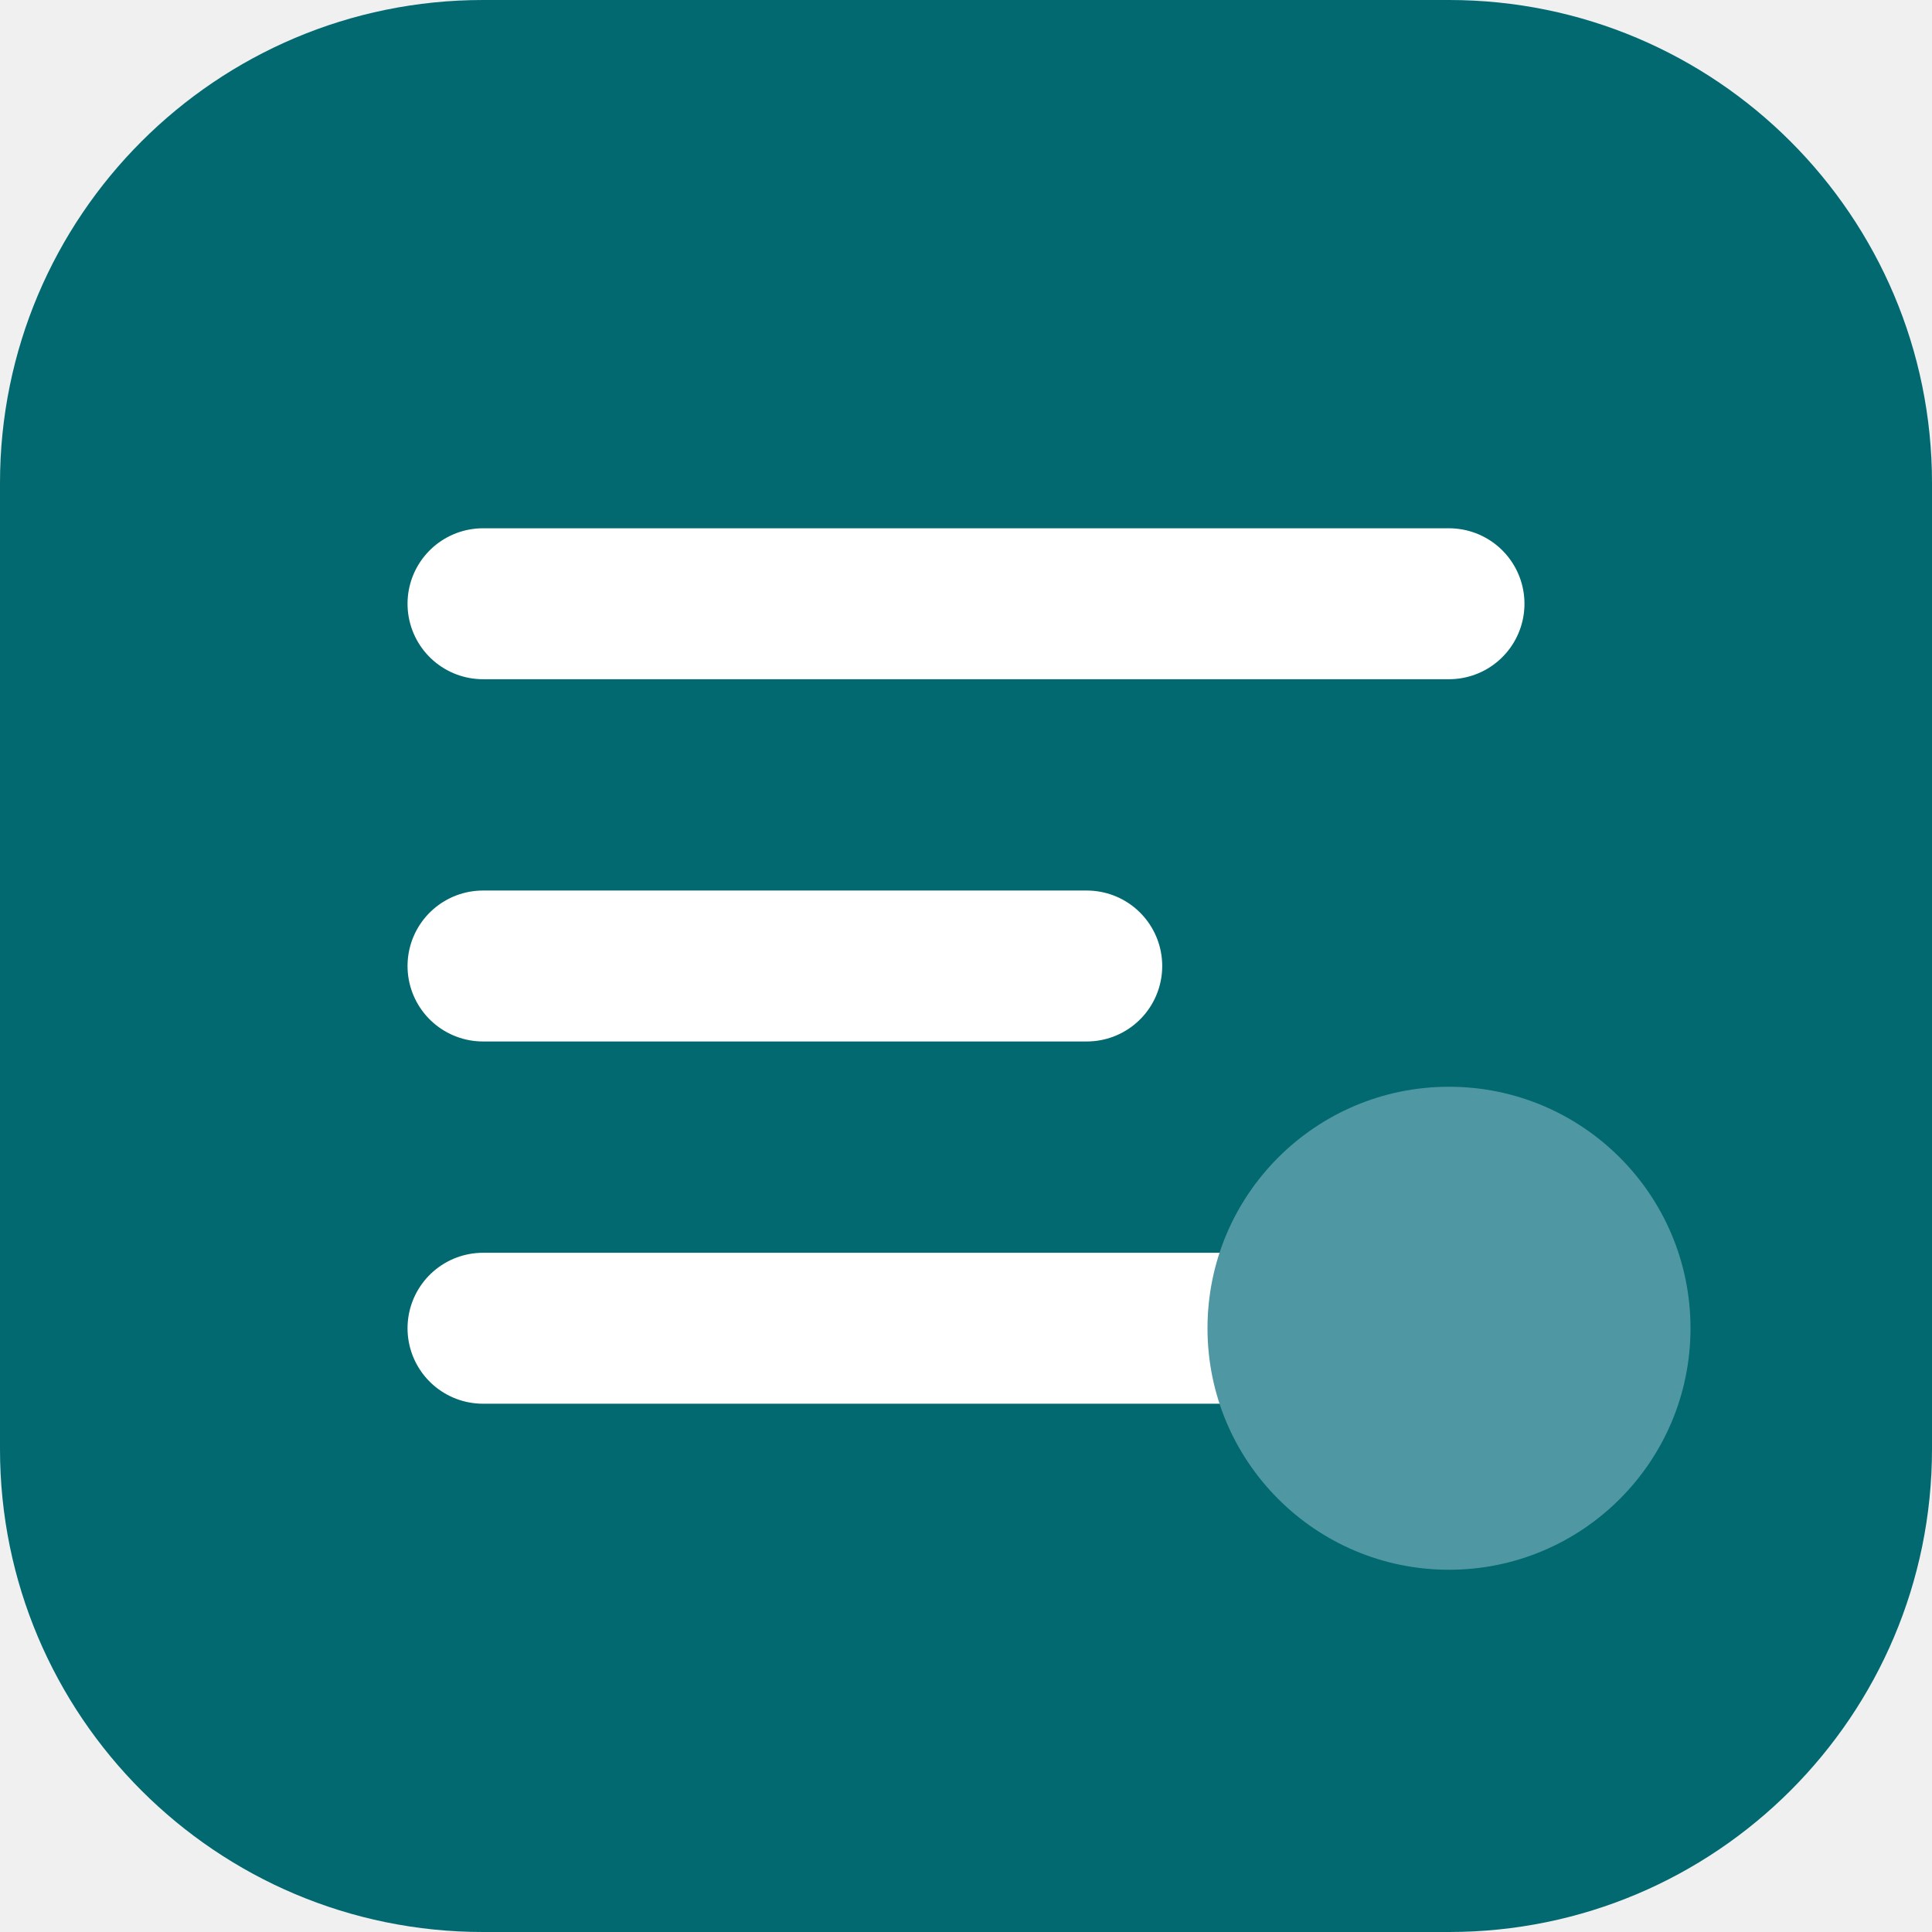
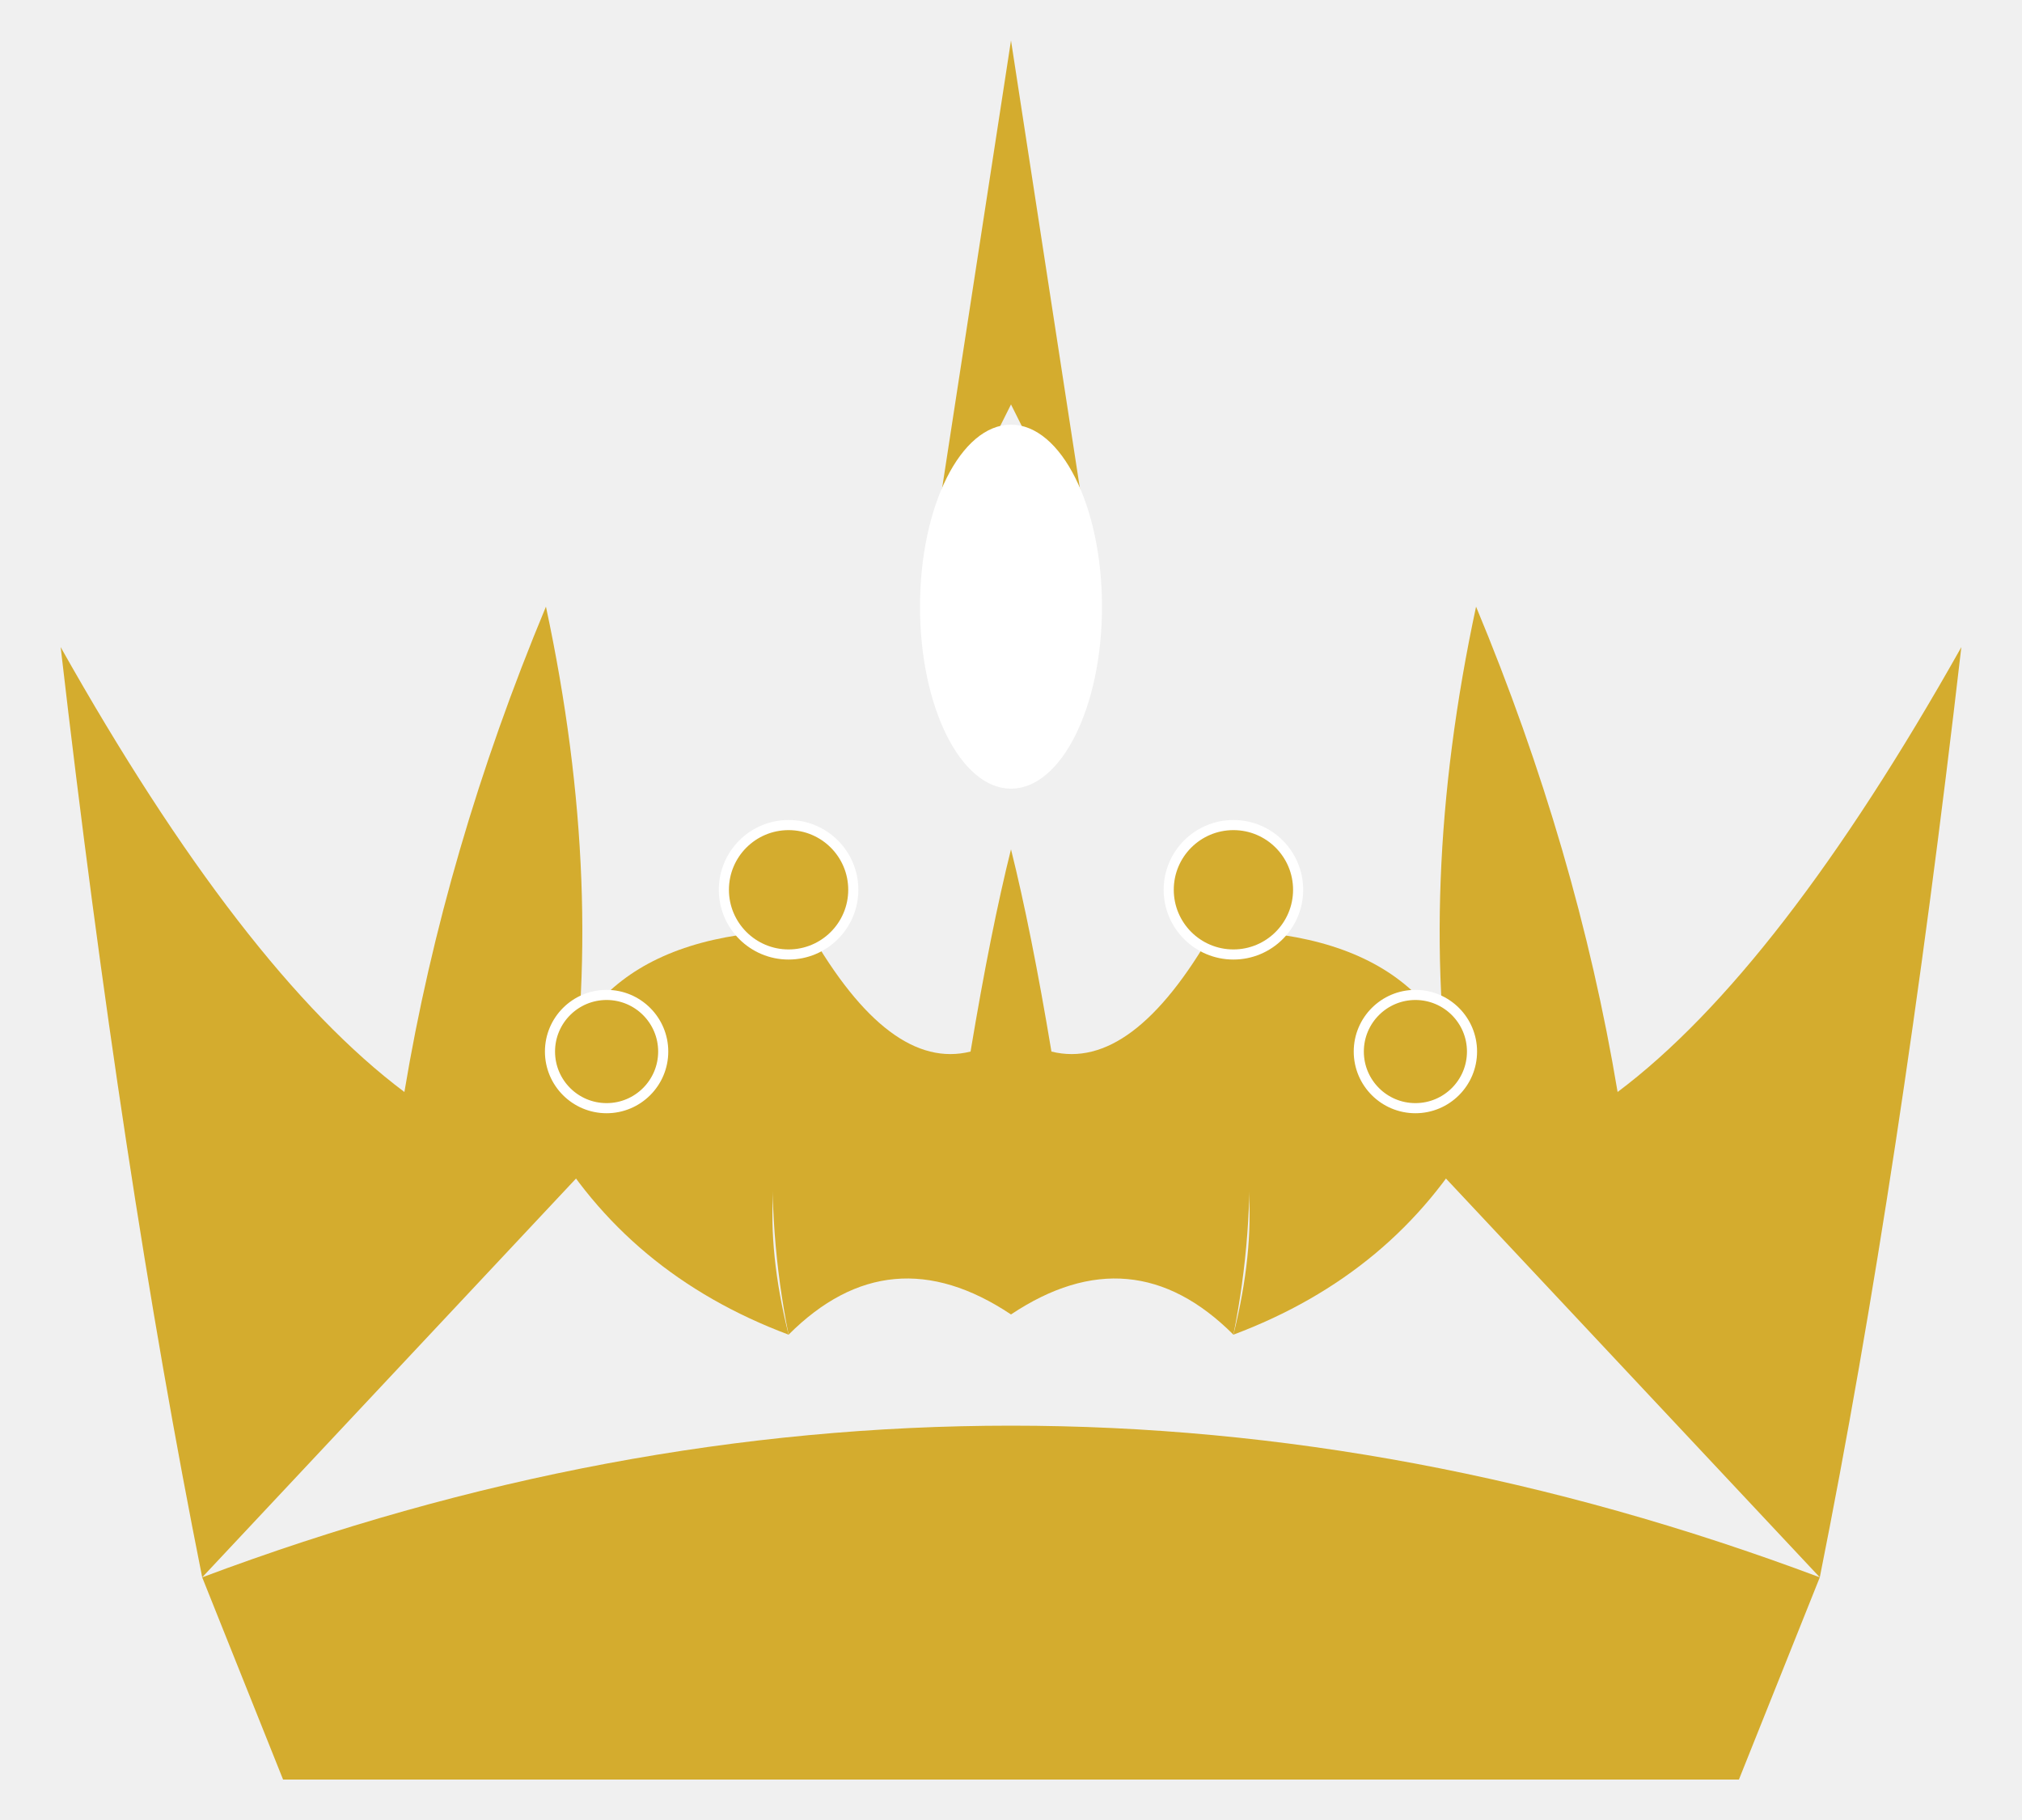
- <svg xmlns="http://www.w3.org/2000/svg" viewBox="0 0 32 32" fill="none">
-   <rect width="32" height="32" rx="8" fill="#01696f" />
-   <path d="M8 10h16M8 16h10M8 22h13" stroke="white" stroke-width="2.5" stroke-linecap="round" />
-   <circle cx="24" cy="22" r="4" fill="#4f98a3" />
+ <svg xmlns="http://www.w3.org/2000/svg" viewBox="0 0 100 90">
+   <path d="M10,78 Q50,63 90,78 L86,88 L14,88 Z" fill="#D4AC2E" />
+   <path d="M10,78 Q6,58 3,32 Q12,48 20,54 Q22,42 27,30 Q30,44 28,56 Q34,50 40,46" fill="#D4AC2E" />
+   <path d="M90,78 Q94,58 97,32 Q88,48 80,54 Q78,42 73,30 Q70,44 72,56 Q66,50 60,46" fill="#D4AC2E" />
+   <path d="M50,2 L46,28 Q48,24 50,20 Q52,24 54,28 Z" fill="#D4AC2E" />
+   <path d="M40,46 Q37,56 39,66 Q44,61 50,65 Q56,61 61,66 Q63,56 60,46             Q56,53 52,52 Q51,46 50,42 Q49,46 48,52 Q44,53 40,46 Z" fill="#D4AC2E" />
+   <path d="M40,46 Q28,46 27,56 Q31,63 39,66 Q37,58 40,53 Z" fill="#D4AC2E" />
+   <path d="M60,46 Q72,46 73,56 Q69,63 61,66 Q63,58 60,53 Z" fill="#D4AC2E" />
+   <ellipse cx="50" cy="30" rx="4.5" ry="9" fill="white" />
+   <circle cx="39" cy="44" r="3.2" fill="#D4AC2E" stroke="white" stroke-width="0.5" />
+   <circle cx="30" cy="52" r="2.8" fill="#D4AC2E" stroke="white" stroke-width="0.5" />
+   <circle cx="61" cy="44" r="3.2" fill="#D4AC2E" stroke="white" stroke-width="0.5" />
+   <circle cx="70" cy="52" r="2.8" fill="#D4AC2E" stroke="white" stroke-width="0.5" />
</svg>
